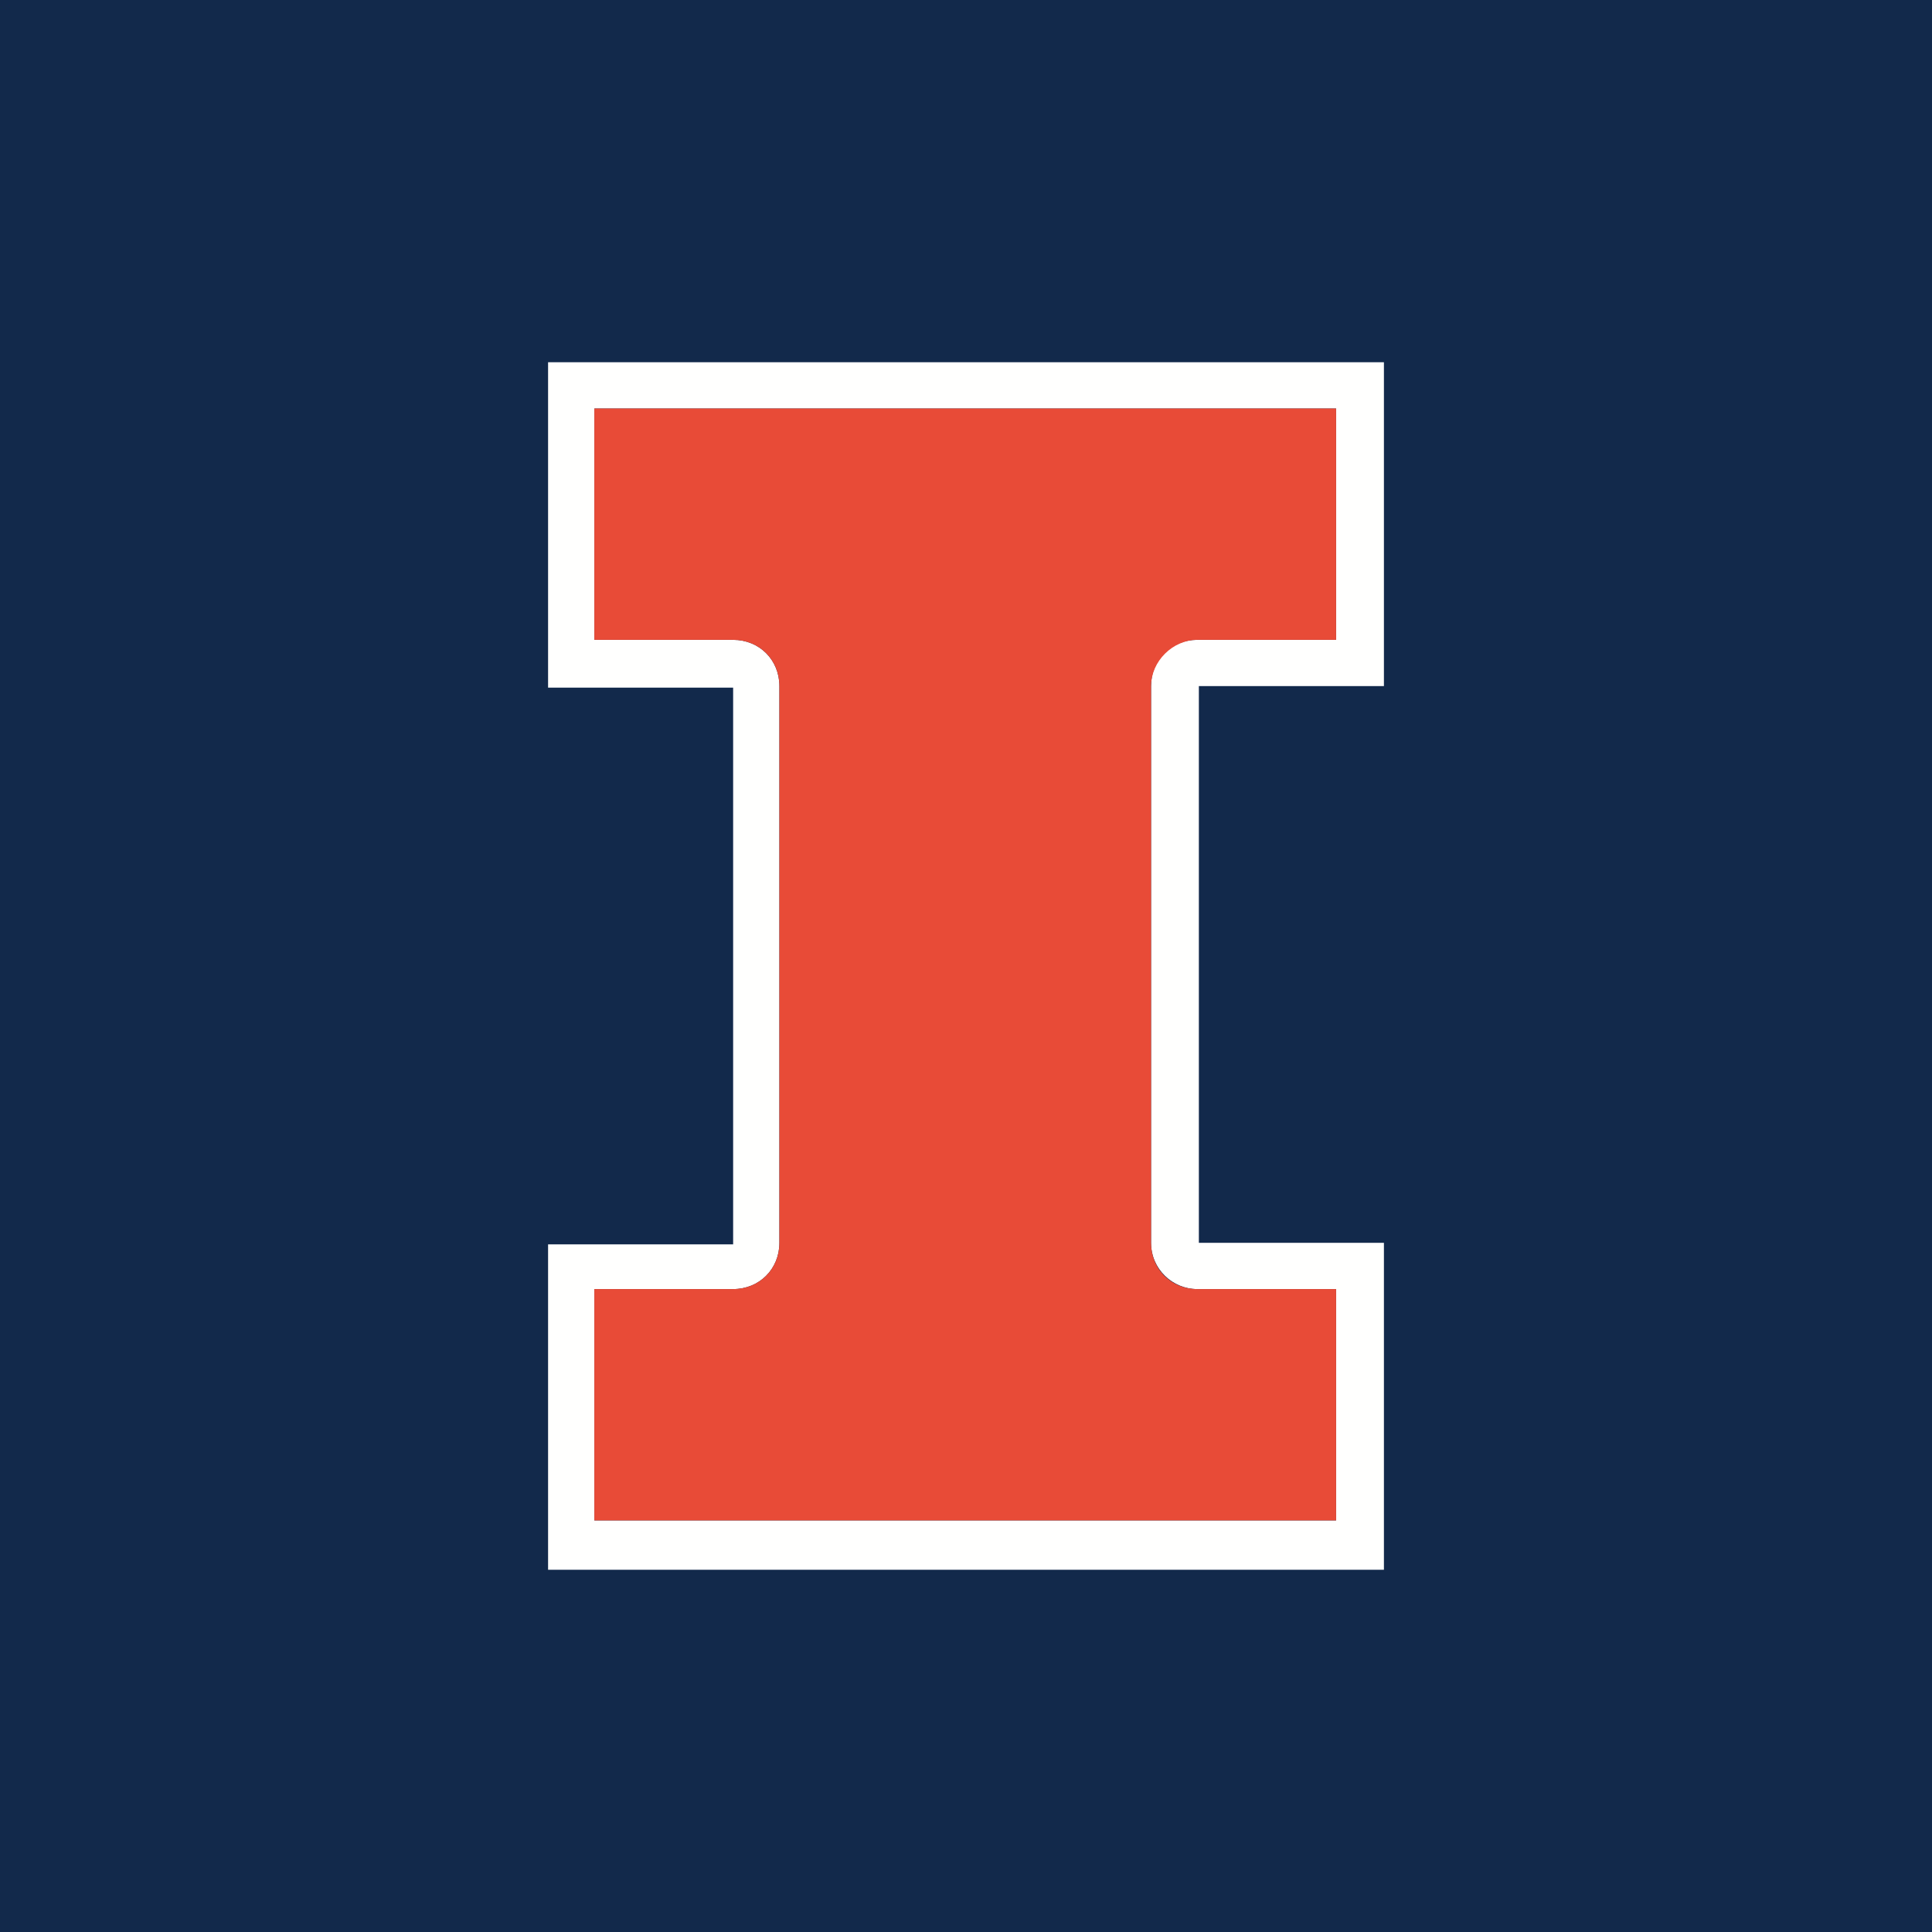
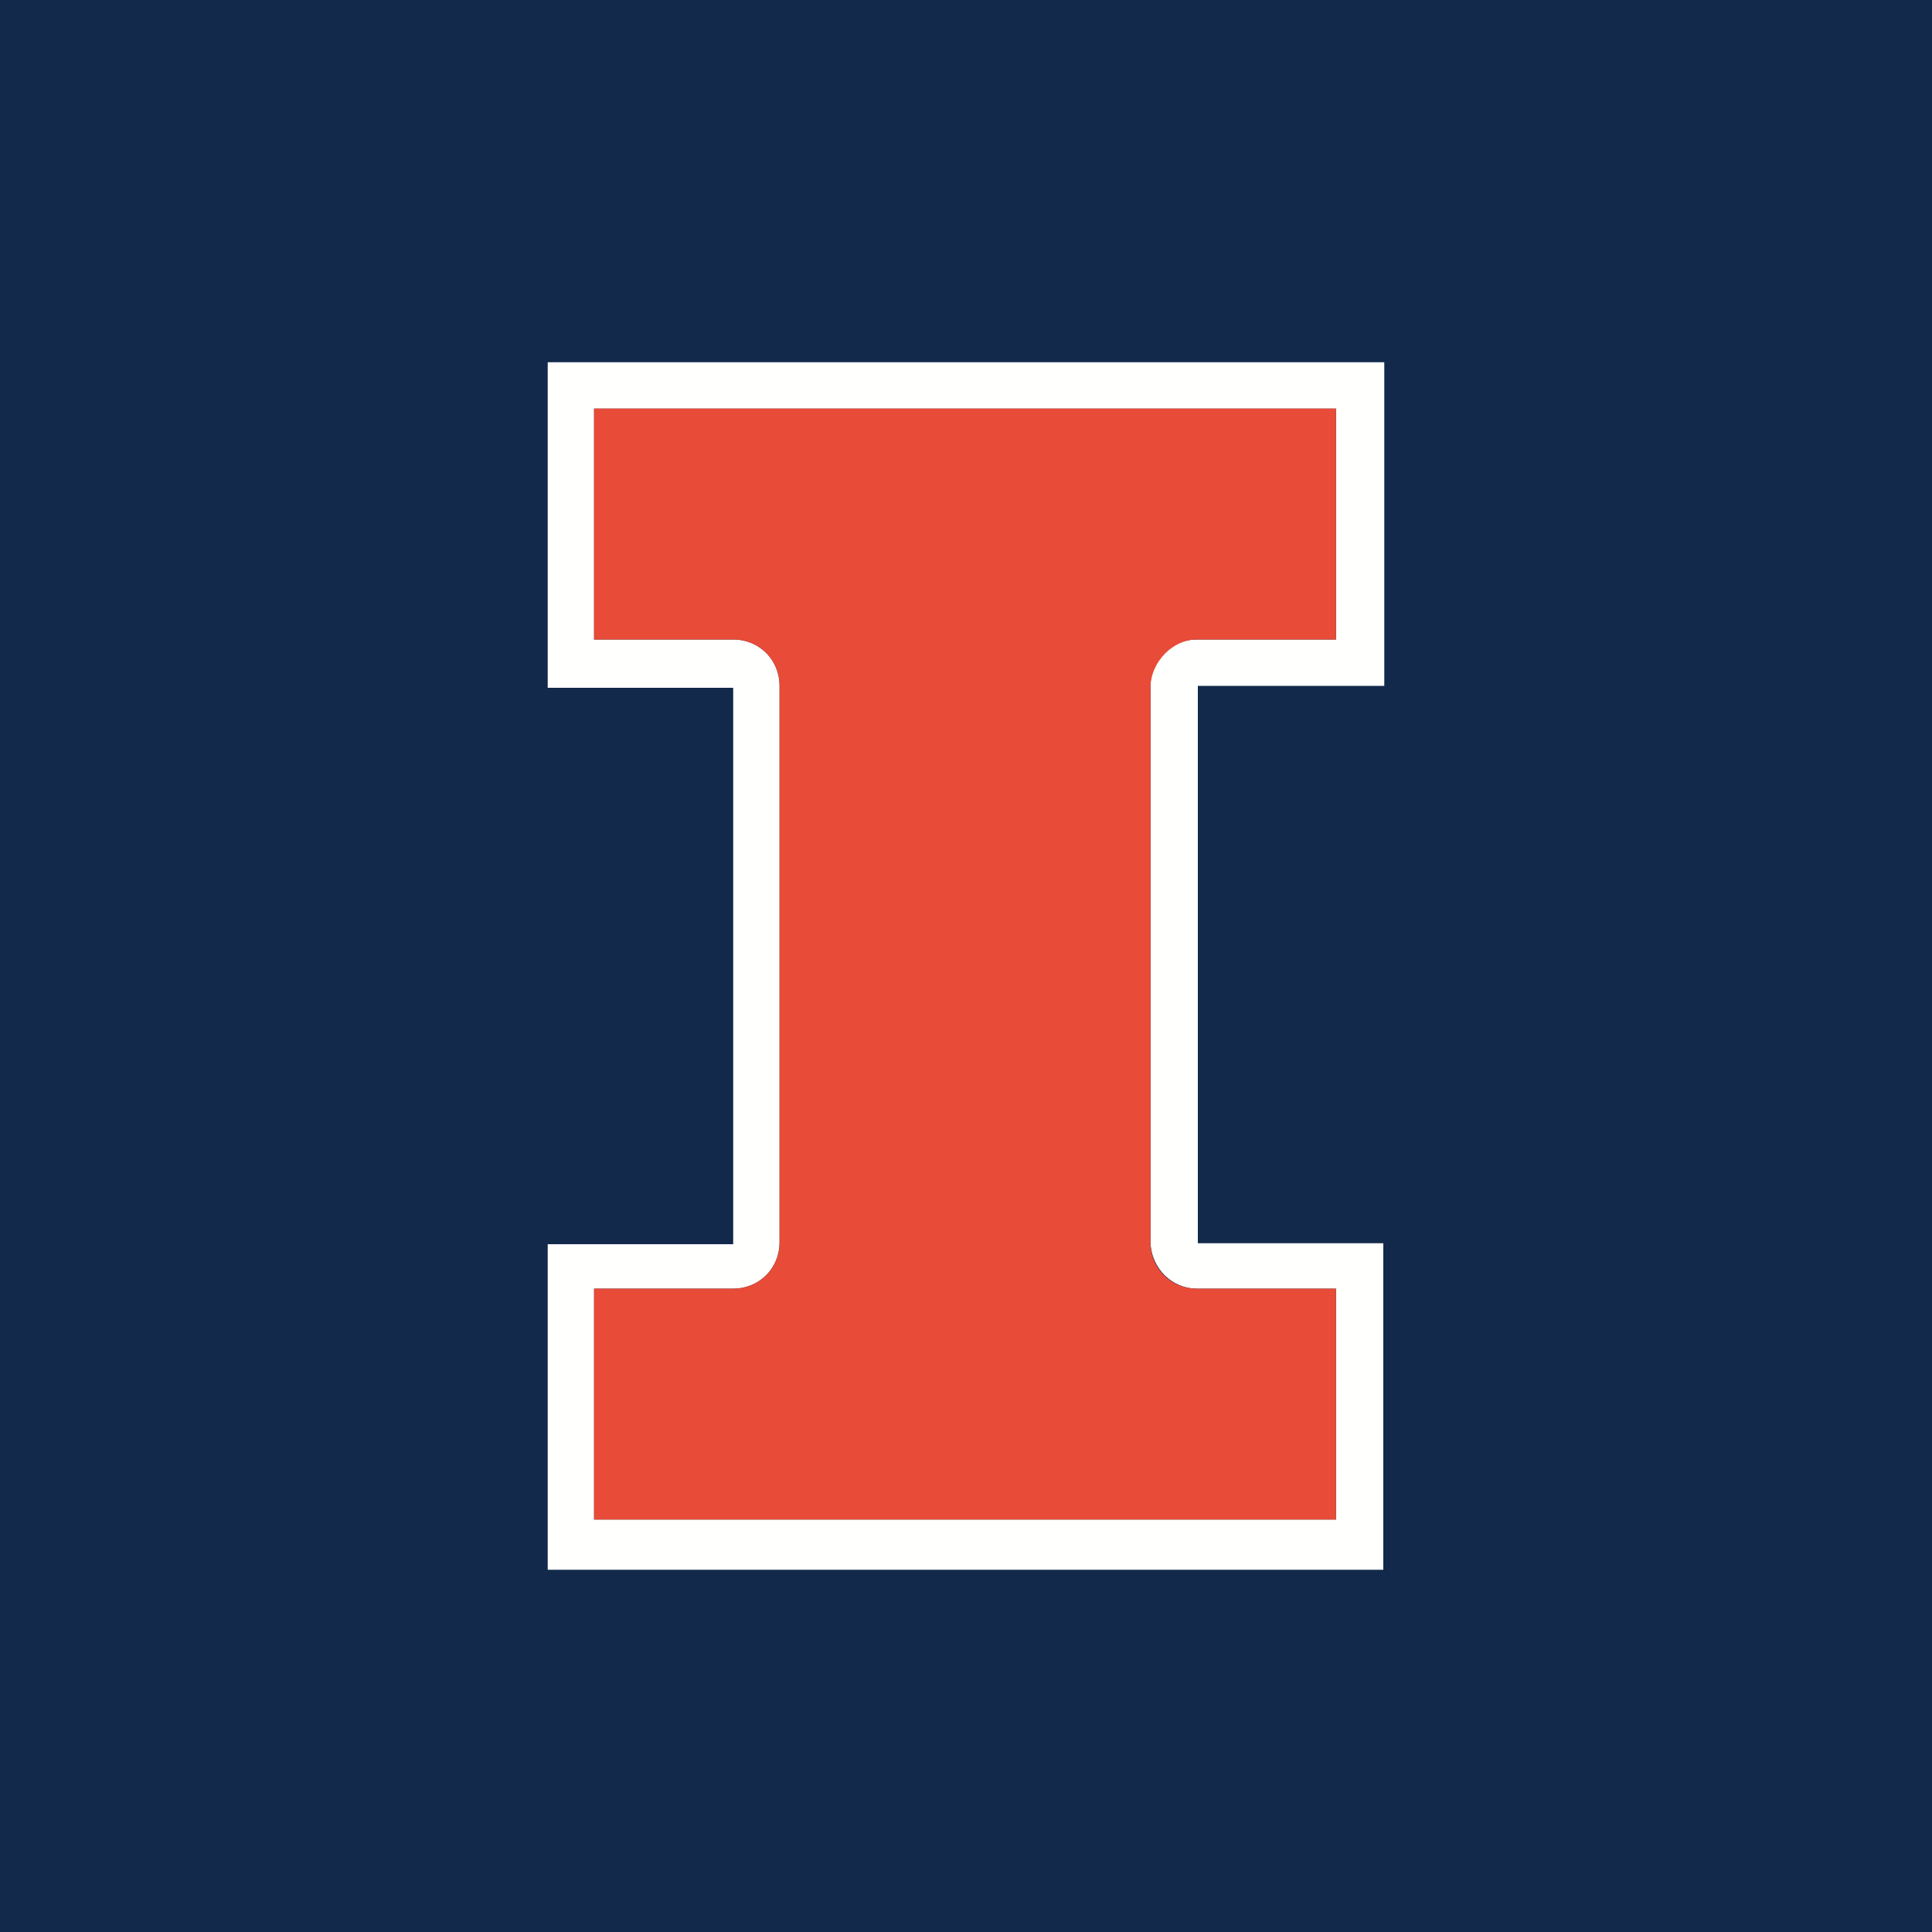
- <svg xmlns="http://www.w3.org/2000/svg" style="isolation:isolate" viewBox="0 0 200 200" width="200pt" height="200pt">
-   <g>
-     <path d=" M 0 0 L 200 0 L 200 200 L 0 200 L 0 0 Z " fill="rgb(18,41,75)" />
-     <g>
-       <path d=" M 143.263 71.025 L 143.263 37.5 L 56.737 37.5 L 56.737 71.185 L 75.894 71.185 L 75.894 128.815 L 56.737 128.815 L 56.737 162.5 L 143.263 162.5 L 143.263 128.656 L 124.106 128.656 L 124.106 71.025 L 143.263 71.025 L 143.263 71.025 Z  M 123.946 133.445 L 138.314 133.445 L 138.314 157.391 L 61.526 157.391 L 61.526 133.445 L 75.894 133.445 C 78.608 133.445 80.683 131.37 80.683 128.656 L 80.683 71.025 C 80.683 68.311 78.608 66.236 75.894 66.236 L 61.526 66.236 L 61.526 42.289 L 138.314 42.289 L 138.314 66.236 L 123.946 66.236 C 121.232 66.236 119.157 68.311 119.157 71.025 L 119.157 128.656 C 119.157 131.37 121.392 133.445 123.946 133.445 Z " fill="rgb(255,255,254)" />
-       <path d=" M 123.946 66.236 L 138.314 66.236 L 138.314 42.289 L 61.526 42.289 L 61.526 66.236 L 75.894 66.236 C 78.608 66.236 80.683 68.311 80.683 71.025 L 80.683 128.656 C 80.683 131.37 78.608 133.445 75.894 133.445 L 61.526 133.445 L 61.526 157.391 L 138.314 157.391 L 138.314 133.445 L 123.946 133.445 C 121.232 133.445 119.157 131.37 119.157 128.656 L 119.157 71.025 C 119.157 68.471 121.392 66.236 123.946 66.236 Z " fill="rgb(232,75,55)" />
-     </g>
-   </g>
+ <svg xmlns="http://www.w3.org/2000/svg" enable-background="new 0 0 200 200" viewBox="0 0 200 200">
+   <path d="m0 0h200v200h-200z" fill="#12294b" />
+   <path d="m143.3 71v-33.5h-86.6v33.7h19.2v57.6h-19.2v33.7h86.5v-33.8h-19.2v-57.7zm-19.4 62.4h14.4v23.9h-76.8v-23.9h14.4c2.7 0 4.8-2.1 4.8-4.8v-57.6c0-2.7-2.1-4.8-4.8-4.8h-14.4v-23.9h76.8v23.9h-14.4c-2.7 0-4.8 2.1-4.8 4.8v57.6c.1 2.8 2.3 4.8 4.8 4.8z" fill="#fffffe" />
+   <path d="m123.9 66.2h14.4v-23.9h-76.8v23.9h14.4c2.7 0 4.8 2.1 4.8 4.8v57.6c0 2.7-2.1 4.8-4.8 4.8h-14.4v23.9h76.8v-23.9h-14.4c-2.7 0-4.8-2.1-4.8-4.8v-57.6c.1-2.5 2.3-4.8 4.8-4.8z" fill="#e84b37" />
</svg>
